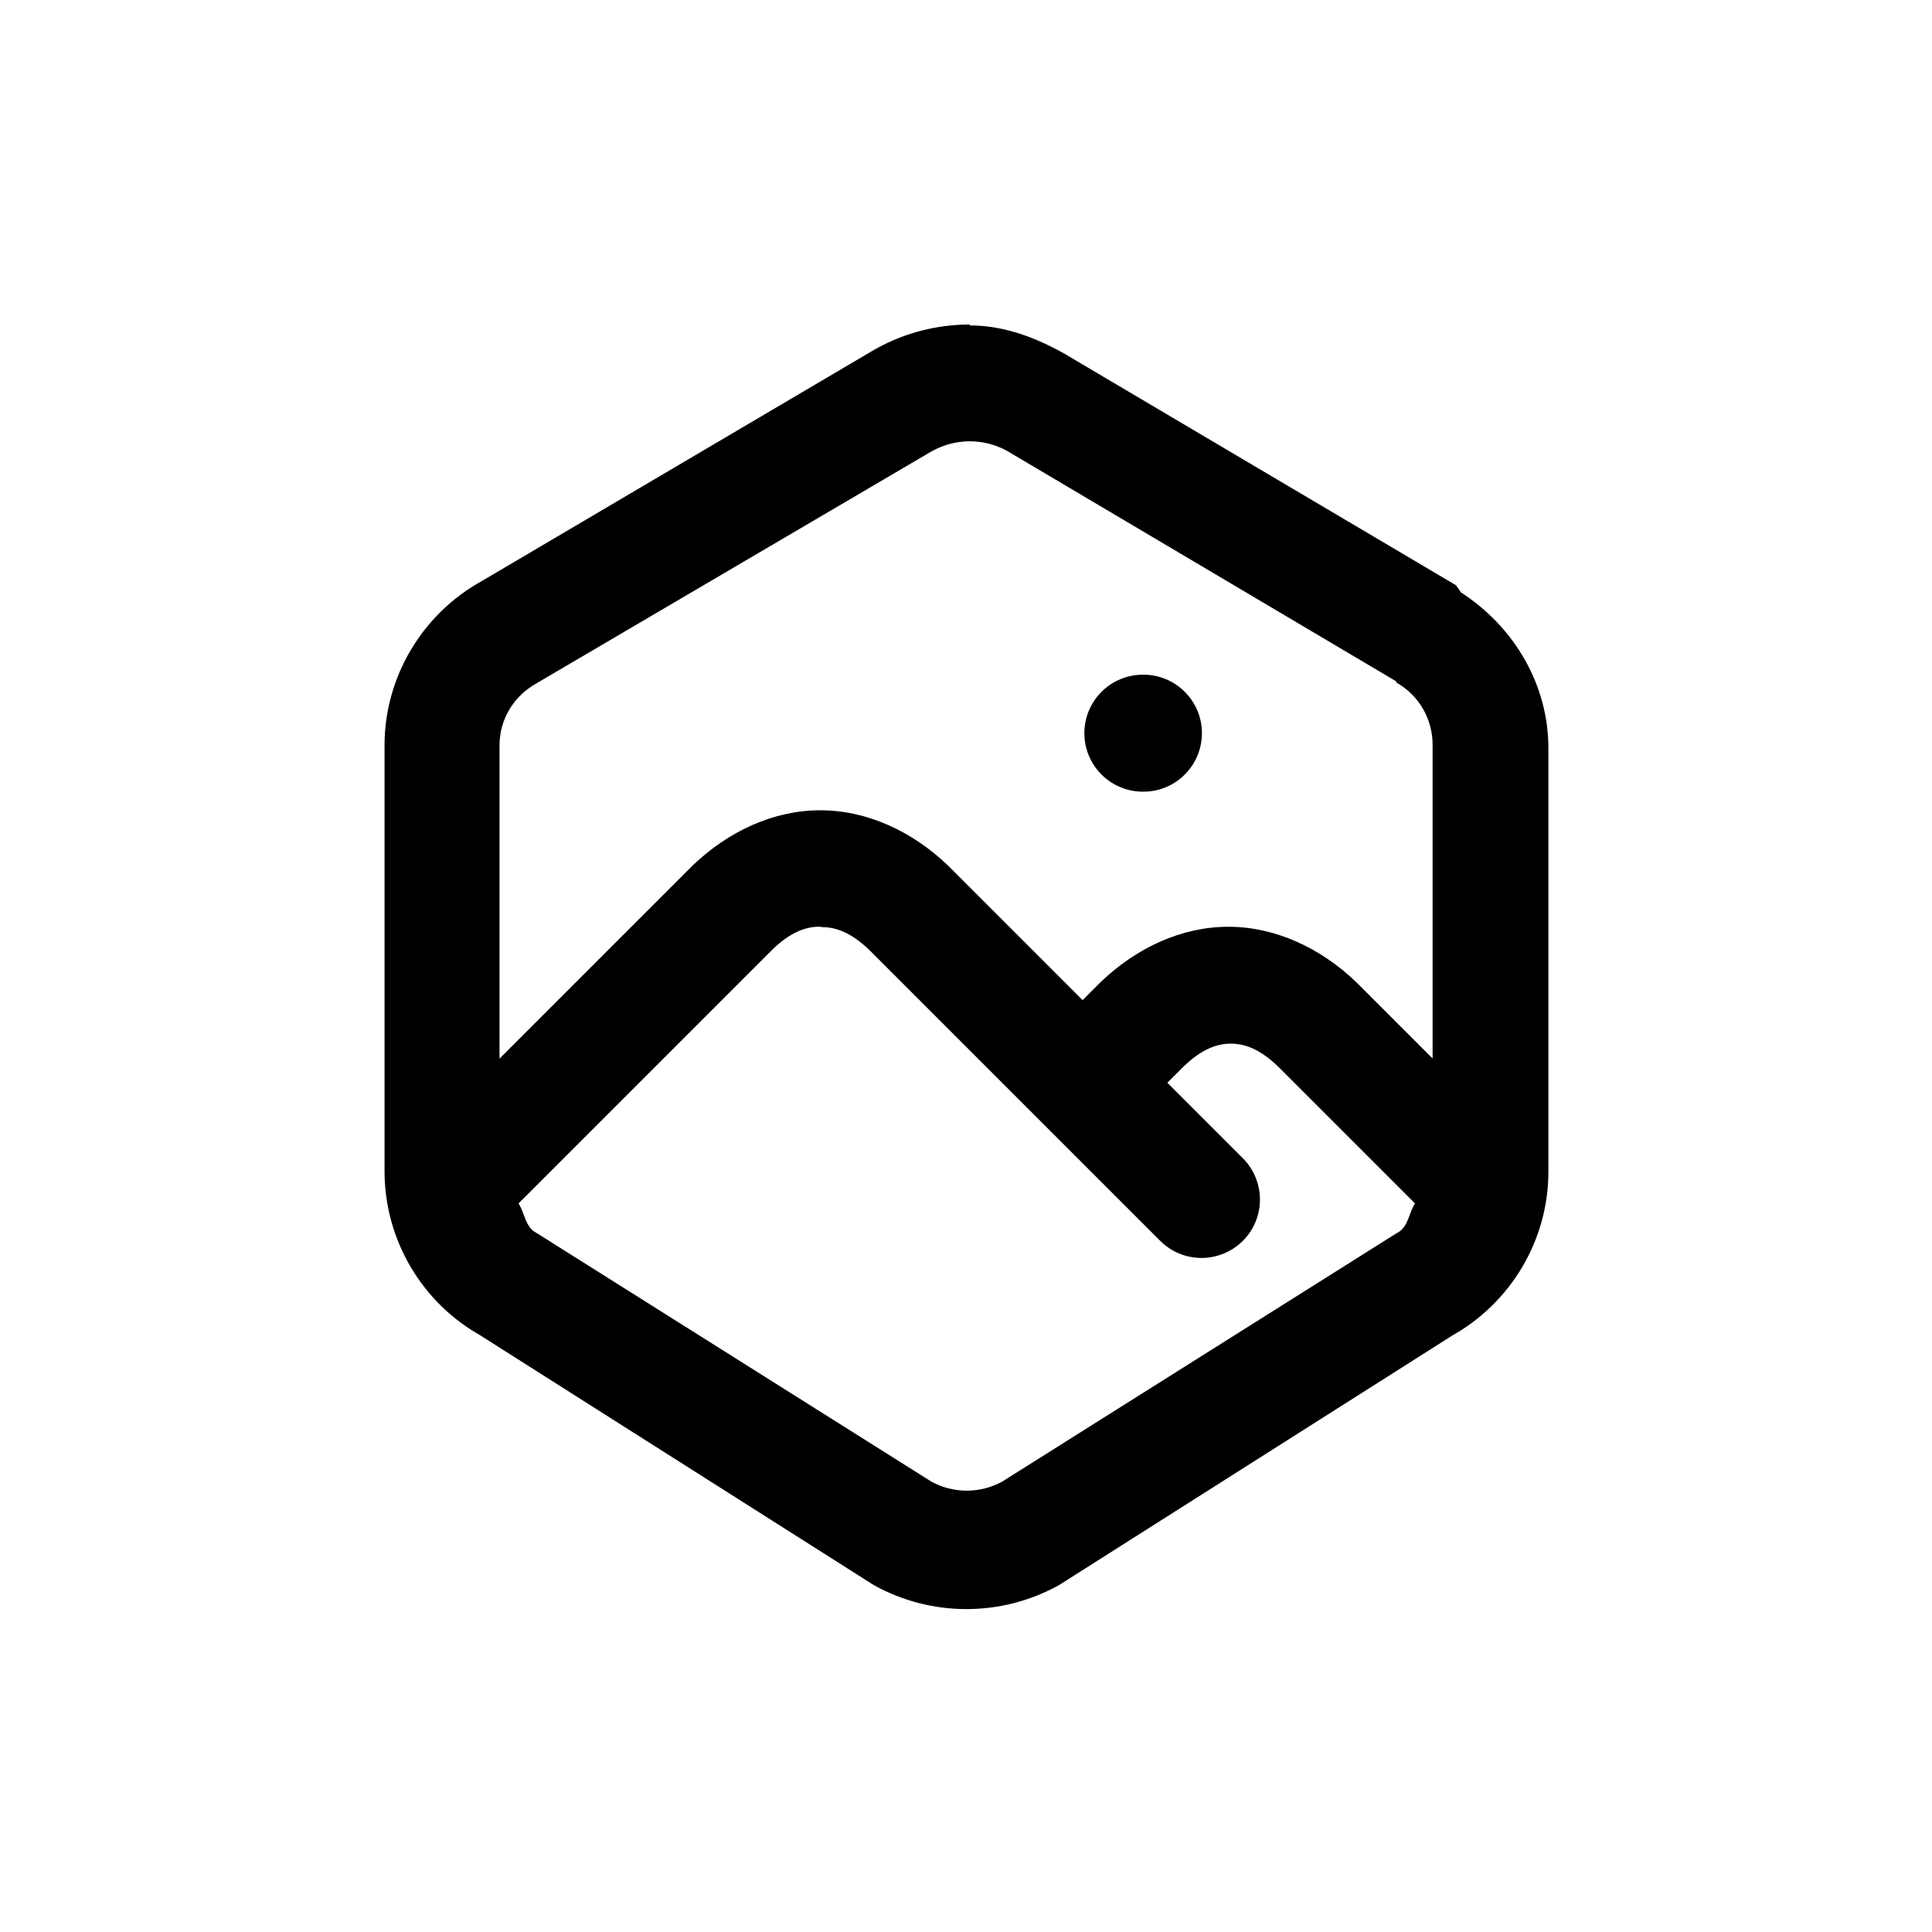
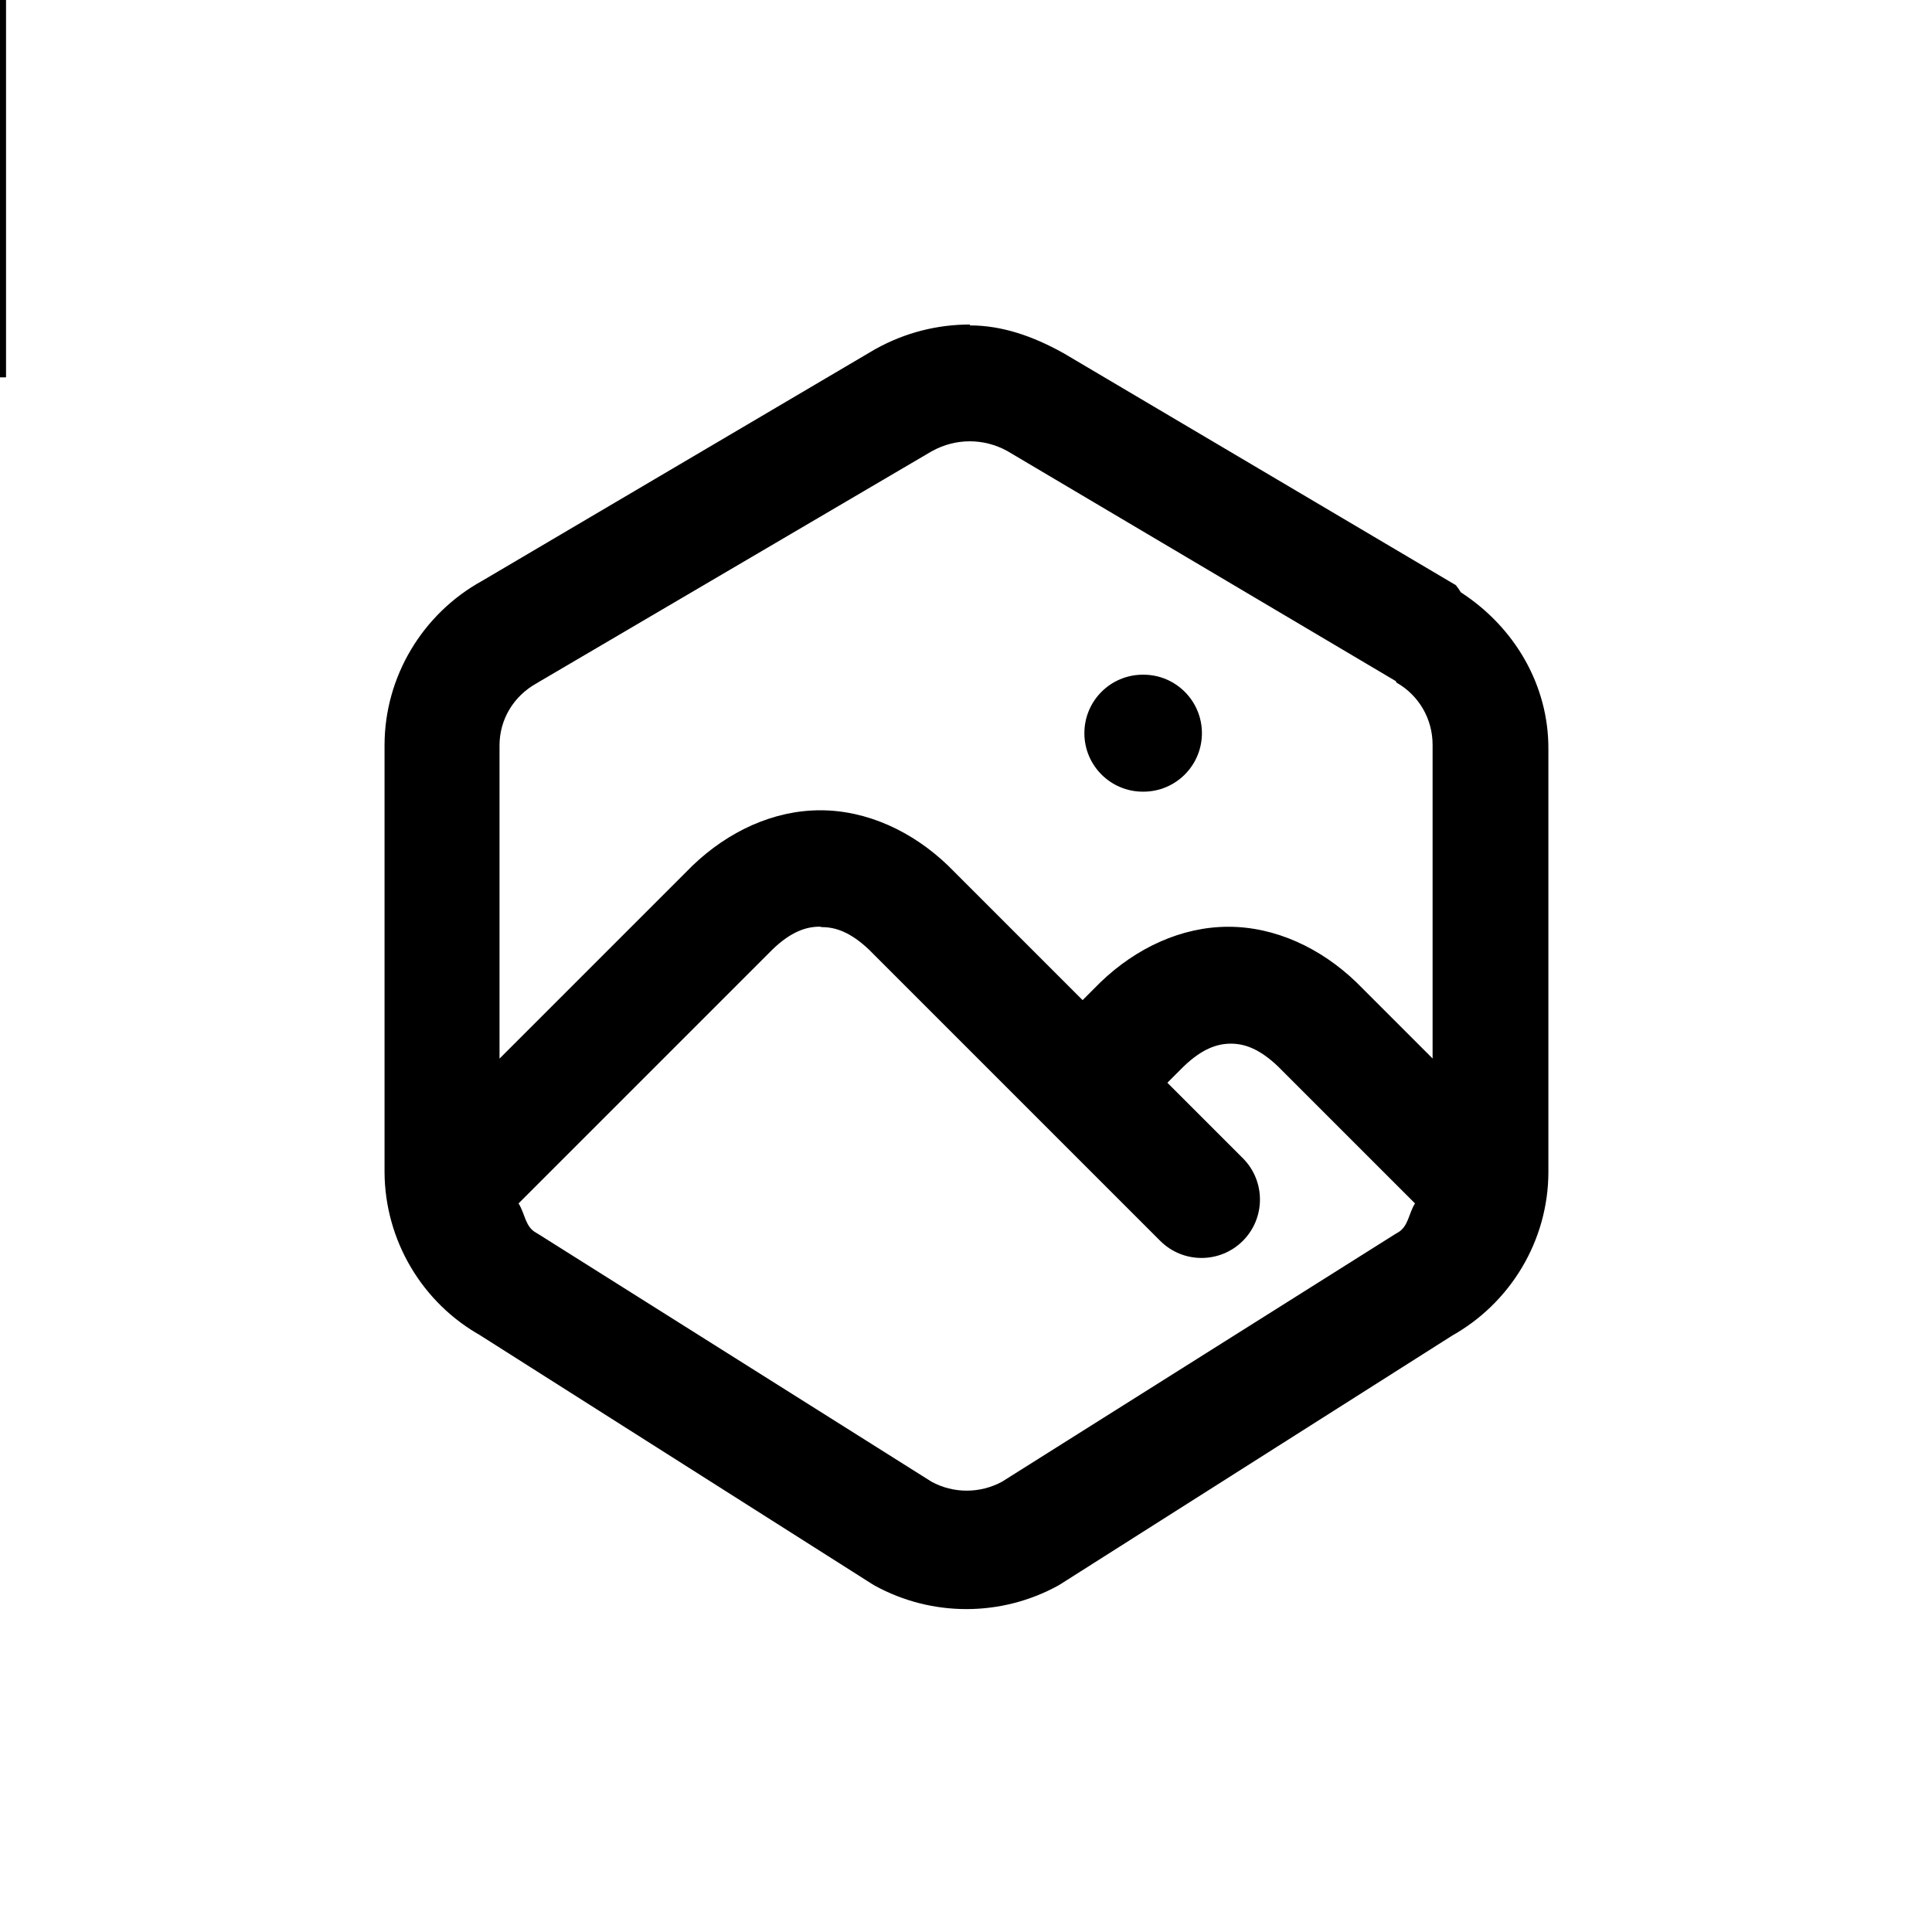
- <svg xmlns="http://www.w3.org/2000/svg" version="1.1" viewBox="0 0 512 512">
-   <path d="m257 86c-8.56 0-17.1 2.14-24.8 6.4-0.132 0.068-0.262 0.139-0.392 0.211l-104 61.3c-15.9 8.75-25.9 25.5-25.9 43.6v113c-4e-5 0.02-4e-5 0.04 0 0.06 0.061 18.1 10 34.9 25.9 43.6l-0.845-0.483 104 66c0.276 0.18 0.558 0.351 0.845 0.513 15.1 8.3 33.5 8.3 48.6 0 0.287-0.162 0.569-0.333 0.845-0.513l104-66-0.815 0.483c15.9-8.75 25.9-25.5 25.9-43.6v-112c0.106-17-8.99-32.4-23.2-41.6-0.395-0.666-0.84-1.3-1.33-1.9l-104-61.5c-0.13-0.072-0.26-0.143-0.392-0.211-7.72-4.26-15.9-7.12-24.4-7.12zm-9.93 33.5h0.031c6.18-3.4 13.6-3.4 19.8 0l103 61c0.059 0.132 0.119 0.262 0.181 0.392 5.98 3.4 9.61 9.69 9.57 16.6-1.6e-4 0.04-1.6e-4 0.081 0 0.121v82.9l-20-20c-0.07-0.071-0.14-0.141-0.211-0.211-9.46-9.1-21.5-14.7-33.9-14.7s-24.4 5.57-33.9 14.7c-0.071 0.07-0.141 0.14-0.211 0.211l-4.53 4.53-35.4-35.4c-0.07-0.071-0.14-0.141-0.211-0.211-9.46-9.1-21.5-14.7-33.9-14.7s-24.4 5.57-33.9 14.7c-0.071 0.07-0.141 0.14-0.211 0.211l-50.9 50.9v-83c0-6.86 3.71-13.1 9.9-16.5 0.132-0.078 0.263-0.159 0.392-0.241zm55.8 59.3c-8.56 0-15.5 6.94-15.5 15.5s6.94 15.5 15.5 15.5h0.151c8.56 0 15.5-6.94 15.5-15.5s-6.94-15.5-15.5-15.5zm-85 66.9c3.56 0 7.58 1.34 12.5 6.04l77.1 77.1c6.05 6.04 15.8 6.04 21.9 0 6.04-6.05 6.04-15.8 0-21.9l-20-20 4.32-4.32c4.88-4.7 8.9-6.04 12.5-6.04s7.58 1.34 12.5 6.04l36.3 36.3c-1.68 2.62-1.73 6.17-4.62 7.76-0.277 0.153-0.548 0.314-0.815 0.483l-104 65.5c-5.85 3.17-12.9 3.17-18.7 0l-104-65.5c-0.276-0.18-0.558-0.351-0.845-0.513-2.83-1.55-2.91-5.12-4.59-7.73l67.3-67.3c4.88-4.7 8.9-6.04 12.5-6.04z" />
+ <svg xmlns="http://www.w3.org/2000/svg" version="1.1" viewBox="0 0 512 512" id="svg4">
+   <defs id="defs8" />
+   <path d="m 257,86 c -8.56,0 -17.1,2.14 -24.8,6.4 -0.132,0.068 -0.262,0.139 -0.392,0.211 l -104,61.3 c -15.9,8.75 -25.9,25.5 -25.9,43.6 v 113 c -4e-5,0.02 -4e-5,0.04 0,0.06 0.061,18.1 10,34.9 25.9,43.6 l -0.845,-0.483 104,66 c 0.276,0.18 0.558,0.351 0.845,0.513 15.1,8.3 33.5,8.3 48.6,0 0.287,-0.162 0.569,-0.333 0.845,-0.513 l 104,-66 -0.815,0.483 c 15.9,-8.75 25.9,-25.5 25.9,-43.6 v -112 c 0.106,-17 -8.99,-32.4 -23.2,-41.6 -0.395,-0.666 -0.84,-1.301 -1.33,-1.9 l -104,-61.5 c -0.13,-0.072 -0.26,-0.143 -0.392,-0.211 -7.72,-4.26 -15.865,-7.122 -24.365,-7.122 z m -9.93,33.5 h 0.031 c 6.18,-3.4 13.6,-3.4 19.8,0 l 103,61 c 0.059,0.132 0.119,0.262 0.181,0.392 5.98,3.4 9.61,9.69 9.57,16.6 -1.6e-4,0.04 -1.6e-4,0.081 0,0.121 v 82.9 l -20,-20 c -0.07,-0.071 -0.14,-0.141 -0.211,-0.211 -9.46,-9.1 -21.5,-14.7 -33.9,-14.7 -12.4,0 -24.4,5.57 -33.9,14.7 -0.071,0.07 -0.141,0.14 -0.211,0.211 l -4.53,4.53 -35.4,-35.4 c -0.07,-0.071 -0.14,-0.141 -0.211,-0.211 -9.46,-9.1 -21.5,-14.7 -33.9,-14.7 -12.4,0 -24.4,5.57 -33.9,14.7 -0.071,0.07 -0.141,0.14 -0.211,0.211 l -50.9,50.9 v -83 c 0,-6.86 3.71,-13.1 9.9,-16.5 0.132,-0.078 0.263,-0.159 0.392,-0.241 z m 55.8,59.3 c -8.56,0 -15.5,6.94 -15.5,15.5 0,8.56 6.94,15.5 15.5,15.5 h 0.151 c 8.56,0 15.5,-6.94 15.5,-15.5 0,-8.56 -6.94,-15.5 -15.5,-15.5 z m -85,66.9 c 3.56,0 7.58,1.34 12.5,6.04 l 77.1,77.1 c 6.051,6.04 15.849,6.04 21.9,0 6.04,-6.051 6.04,-15.849 0,-21.9 l -20,-20 4.32,-4.32 c 4.88,-4.7 8.9,-6.04 12.5,-6.04 3.6,0 7.58,1.34 12.5,6.04 l 36.3,36.3 c -1.68,2.62 -1.73,6.17 -4.62,7.76 -0.277,0.153 -0.548,0.314 -0.815,0.483 l -104,65.5 c -5.85,3.17 -12.9,3.17 -18.7,0 l -104,-65.5 c -0.276,-0.18 -0.558,-0.351 -0.845,-0.513 -2.83,-1.55 -2.91,-5.12 -4.59,-7.73 l 67.3,-67.3 c 4.88,-4.7 8.9,-6.04 12.5,-6.04 z" id="path2" />
+   <path style="fill:#c7c7c7;stroke:#000000;stroke-width:3.2;stroke-dasharray:none;stroke-opacity:1" d="M 0,-1.854 V 100" id="path16495" />
</svg>
